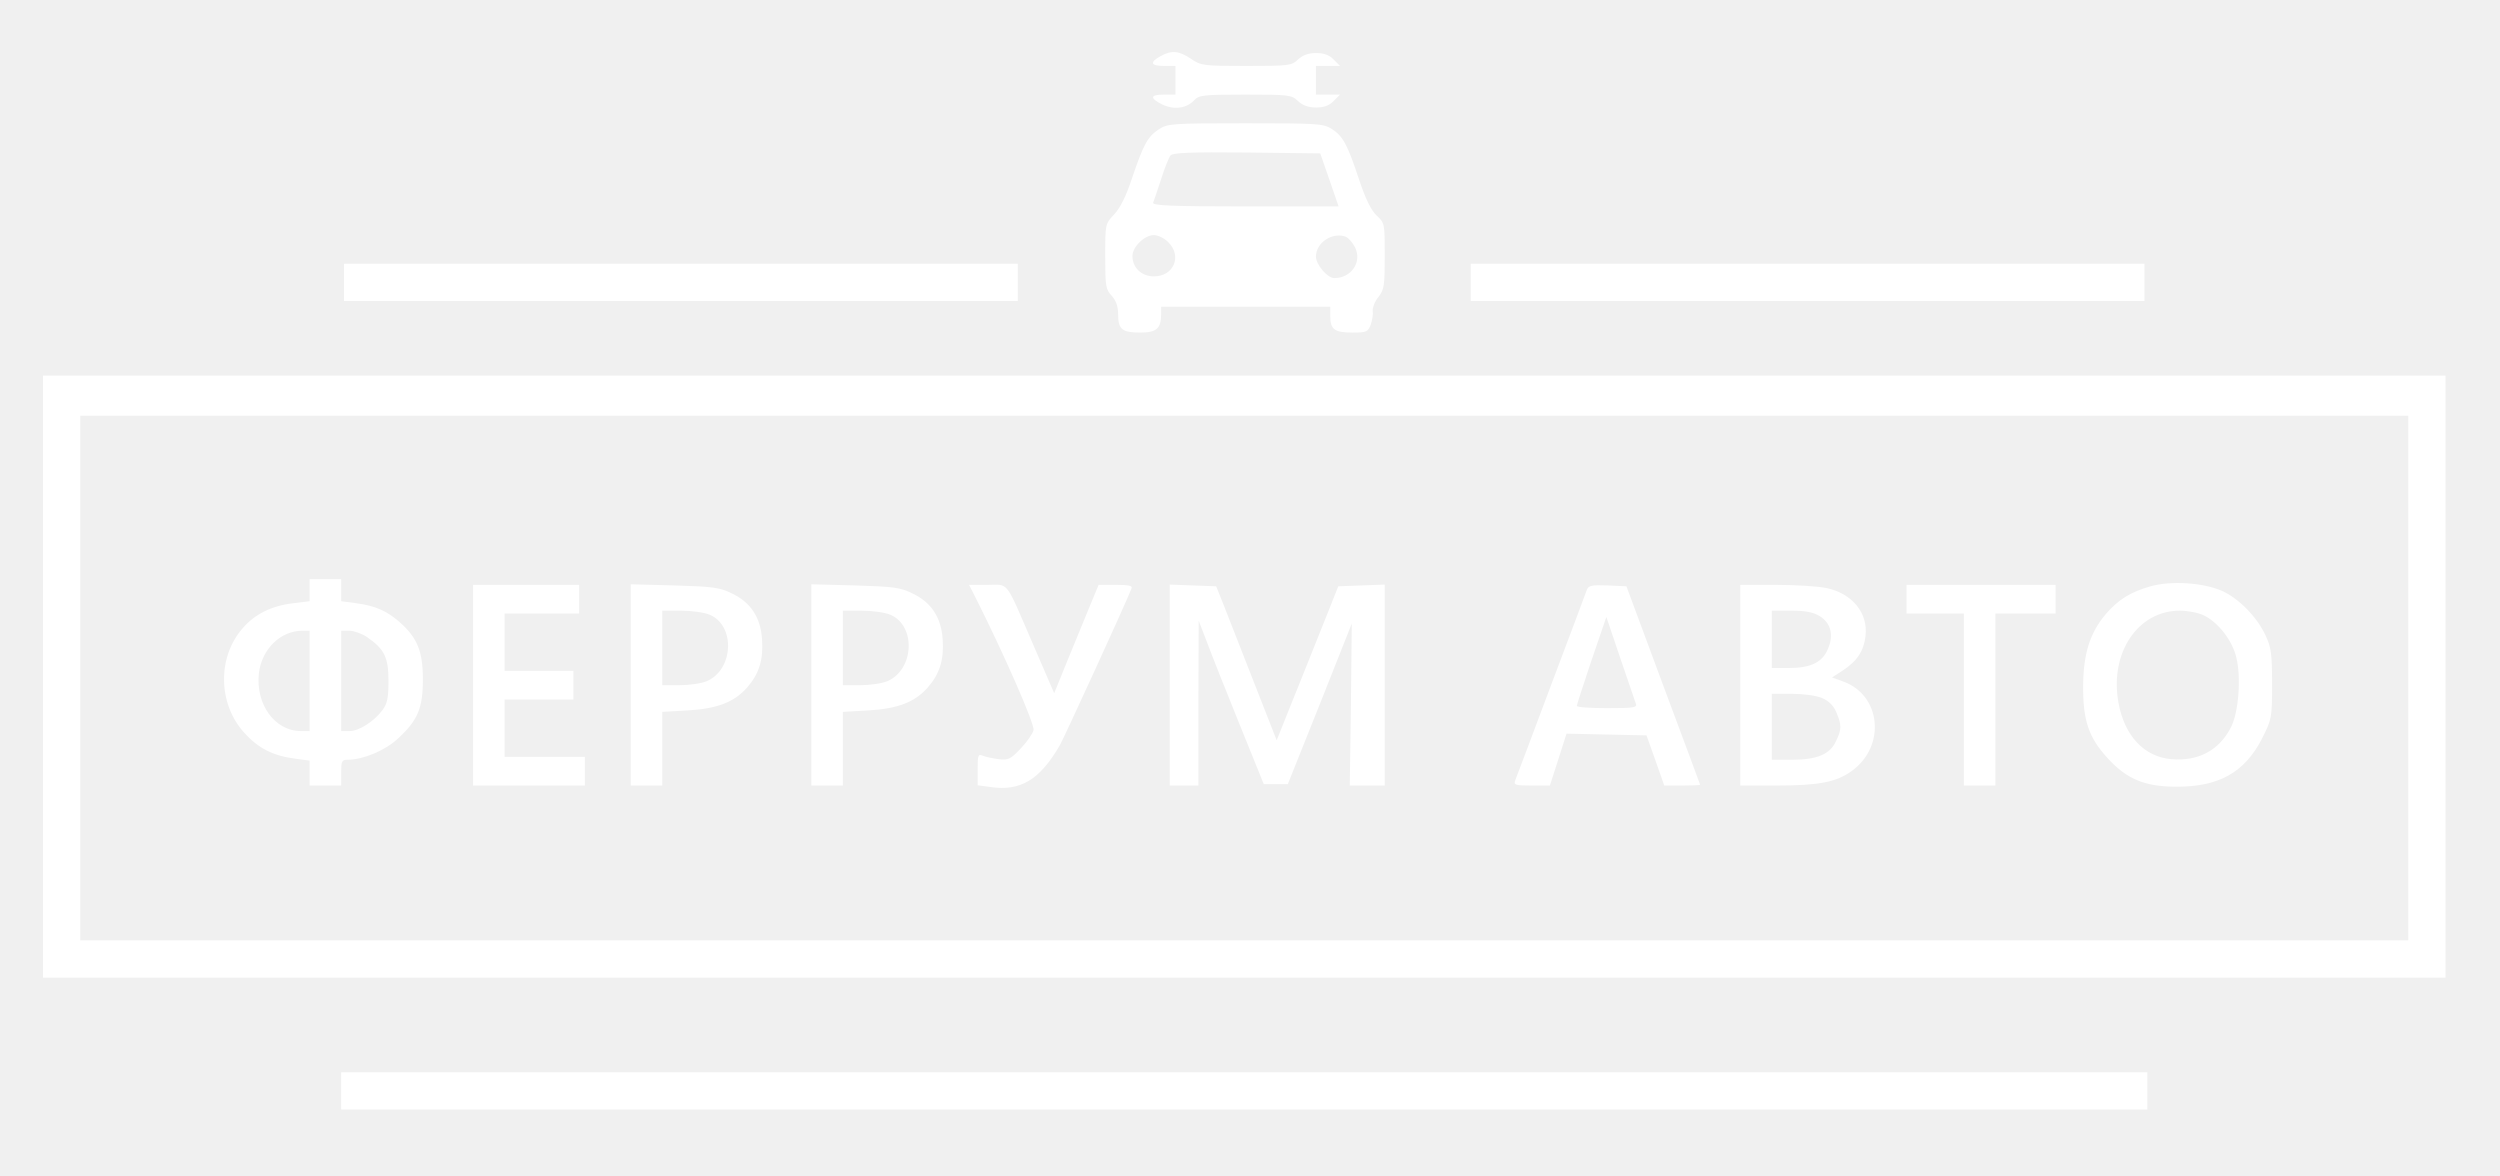
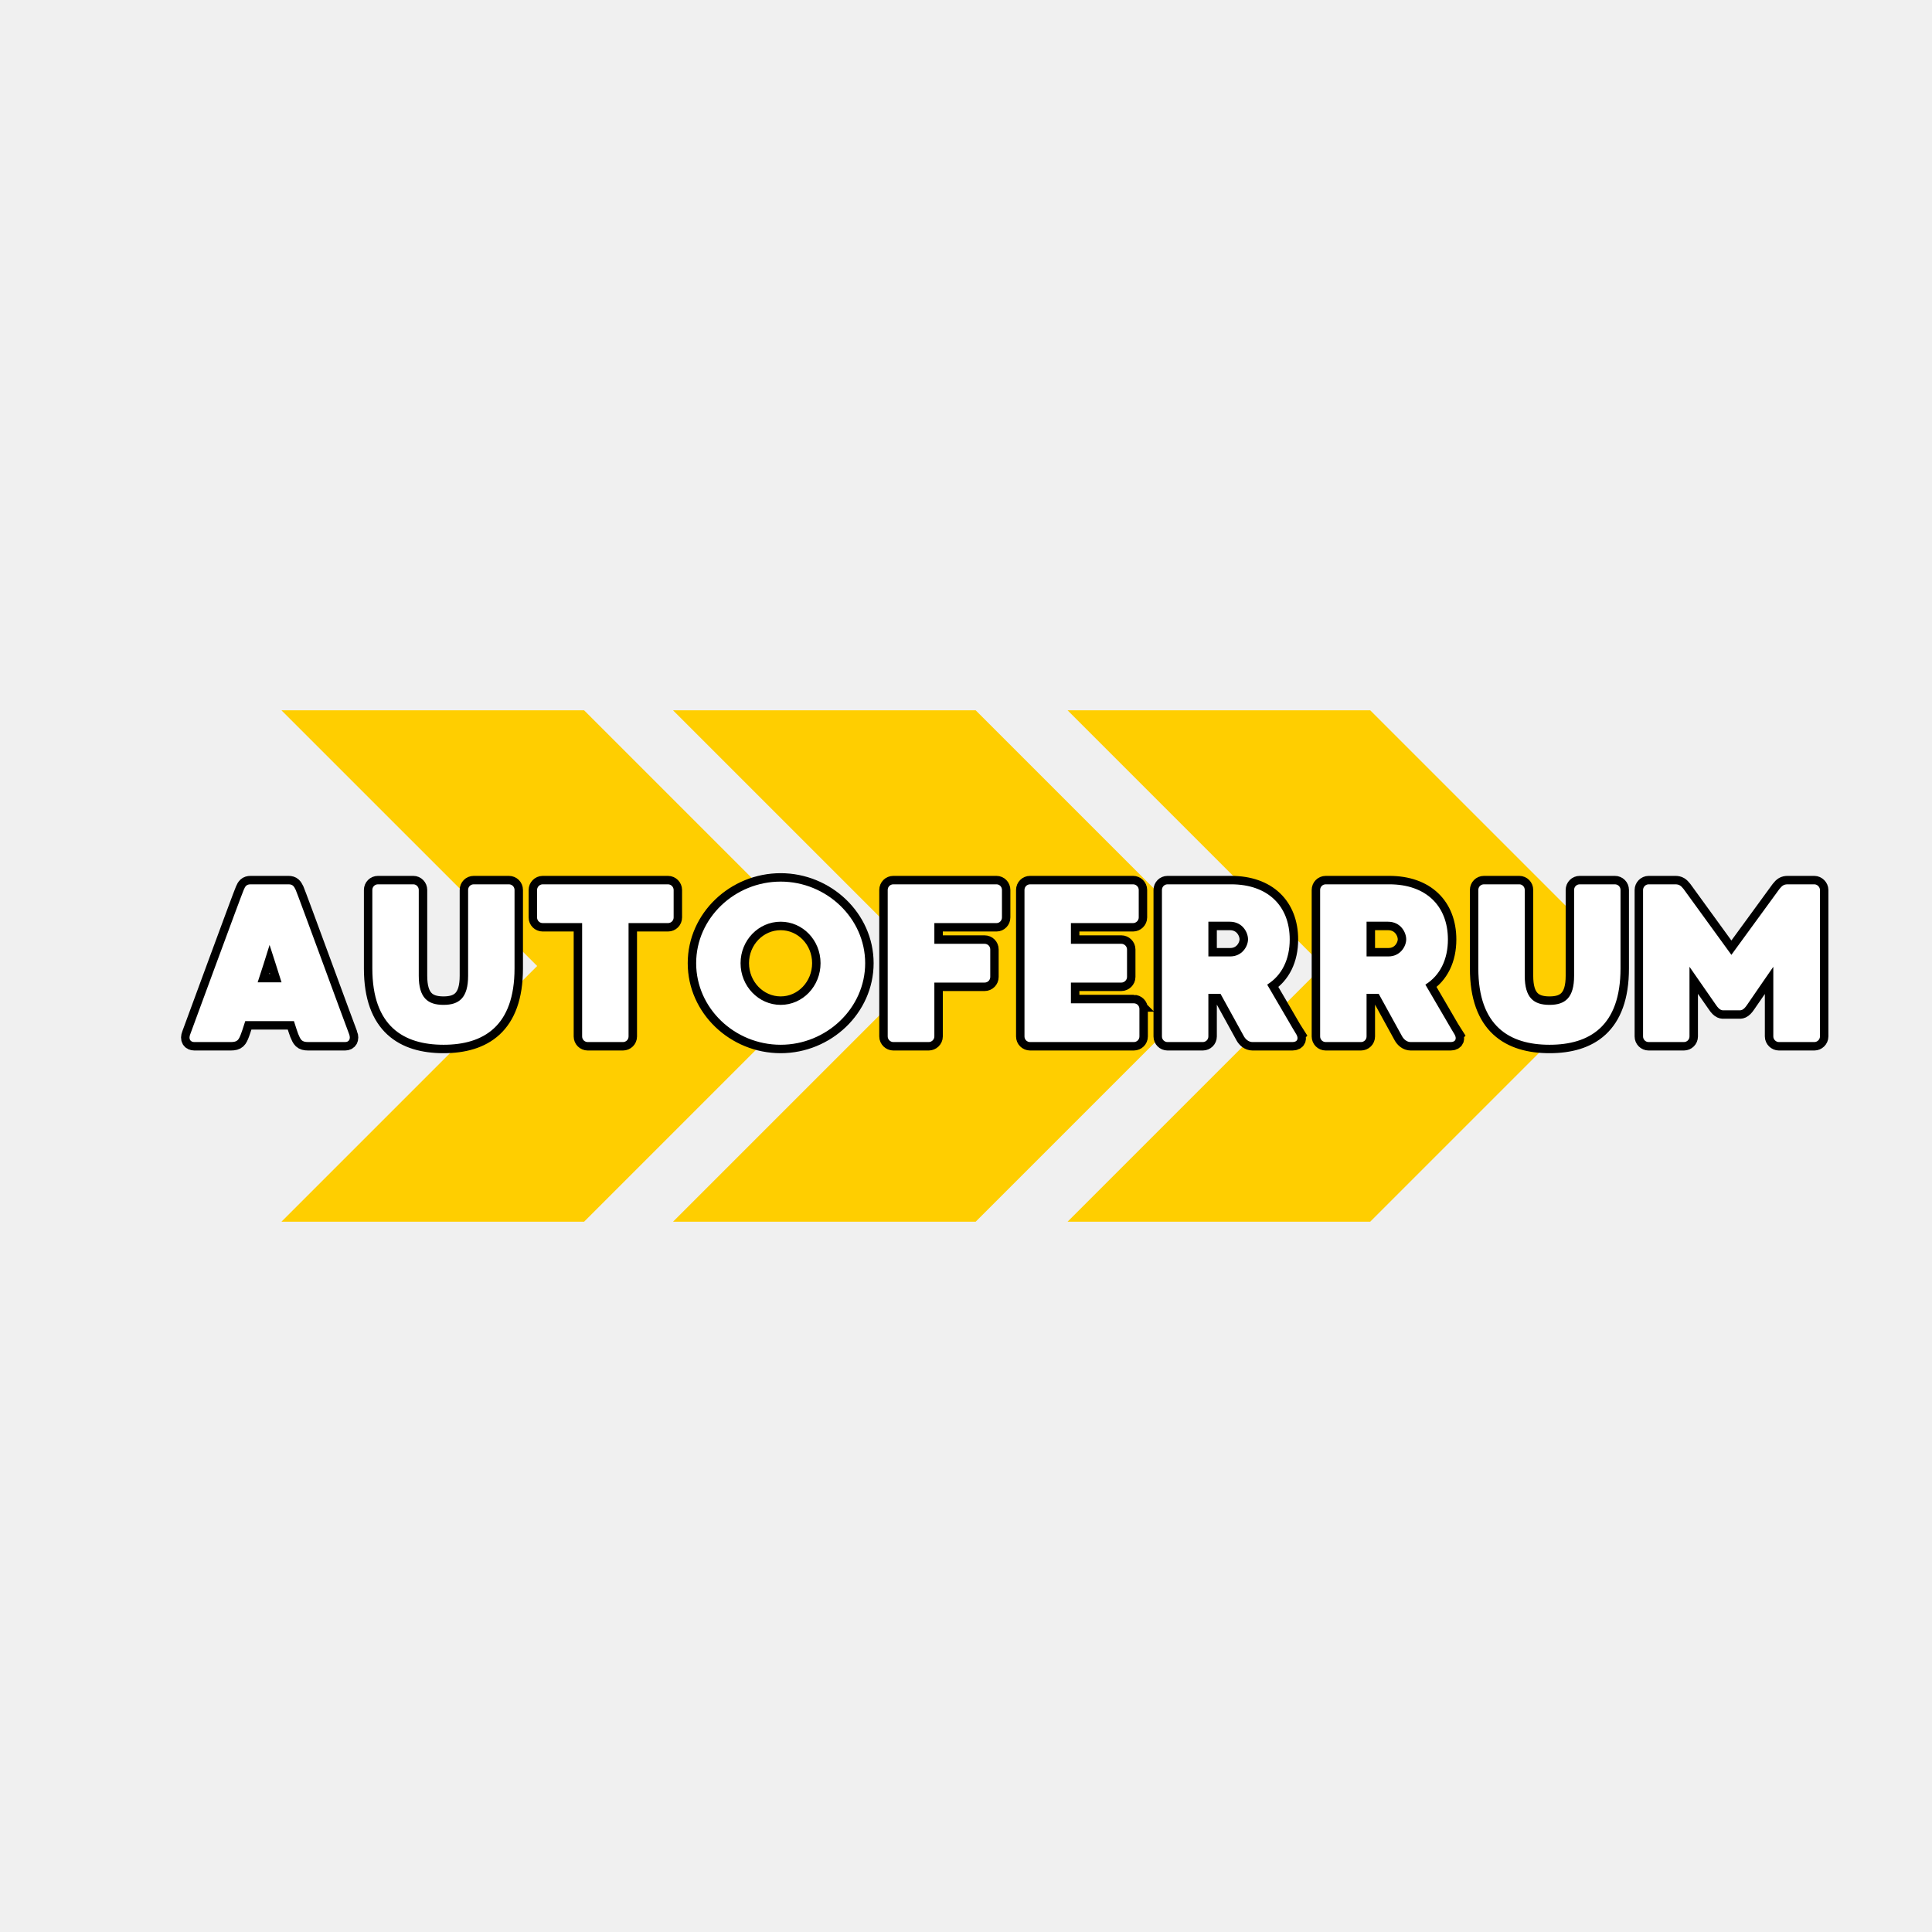
- <svg xmlns="http://www.w3.org/2000/svg" version="1.0" width="872pt" height="410pt" viewBox="0 0 872 410" preserveAspectRatio="xMidYMid meet">
-   <g transform="translate(0,410) scale(0.1,-0.1)" fill="#fff" stroke="none">
-     <path d="M4048 3904 c-39 -21 -35 -34 12 -34 l40 0 0 -50 0 -50 -40 0 c-49 0 -51 -12 -5 -35 42 -19 84 -13 111 16 16 17 31 19 177 19 152 0 162 -1 184 -22 17 -16 37 -23 64 -23 27 0 46 7 61 23 l22 22 -42 0 -42 0 0 50 0 50 42 0 42 0 -22 22 c-15 16 -34 23 -61 23 -27 0 -47 -7 -64 -23 -22 -21 -32 -22 -180 -22 -150 0 -158 1 -193 25 -42 28 -67 31 -106 9z" />
-     <path d="M4042 3649 c-39 -26 -53 -51 -94 -172 -20 -61 -41 -103 -62 -125 -31 -33 -31 -33 -31 -147 0 -104 2 -115 23 -137 15 -17 22 -37 22 -64 0 -53 14 -64 77 -64 57 0 73 14 73 64 l0 26 295 0 295 0 0 -33 c0 -46 15 -57 77 -57 49 0 54 2 64 27 5 15 9 36 7 48 -1 11 7 34 20 49 20 26 22 40 22 143 0 113 0 115 -28 141 -20 19 -39 58 -62 127 -40 121 -56 151 -96 176 -29 18 -52 19 -300 19 -256 0 -271 -1 -302 -21z m595 -176 l32 -93 -326 0 c-256 0 -324 3 -321 13 3 6 15 44 28 82 12 39 27 76 33 83 7 9 69 12 266 10 l256 -3 32 -92z m-562 -218 c49 -48 19 -119 -50 -119 -43 0 -75 30 -75 71 0 32 42 73 75 73 14 0 37 -11 50 -25z m620 19 c8 -4 23 -20 31 -36 26 -51 -12 -108 -72 -108 -24 0 -64 47 -64 75 0 49 58 87 105 69z" />
-     <path d="M1200 3115 l0 -65 1175 0 1175 0 0 65 0 65 -1175 0 -1175 0 0 -65z" />
-     <path d="M5130 3115 l0 -65 1175 0 1175 0 0 65 0 65 -1175 0 -1175 0 0 -65z" />
-     <path d="M150 1740 l0 -1050 4190 0 4190 0 0 1050 0 1050 -4190 0 -4190 0 0 -1050z m8250 -5 l0 -915 -4060 0 -4060 0 0 915 0 915 4060 0 4060 0 0 -915z" />
-     <path d="M1080 2041 l0 -38 -57 -7 c-76 -9 -135 -38 -178 -89 -88 -102 -84 -264 8 -364 48 -53 99 -79 175 -89 l52 -7 0 -43 0 -44 55 0 55 0 0 45 c0 40 2 45 23 45 53 0 130 32 174 73 70 64 88 106 88 207 0 98 -19 145 -81 200 -46 40 -85 57 -152 66 l-52 7 0 38 0 39 -55 0 -55 0 0 -39z m0 -316 l0 -175 -30 0 c-92 0 -159 94 -147 202 10 83 74 147 150 148 l27 0 0 -175z m200 153 c61 -42 75 -71 75 -153 0 -59 -4 -79 -21 -102 -30 -40 -82 -73 -115 -73 l-29 0 0 175 0 175 29 0 c15 0 43 -10 61 -22z" />
-     <path d="M7501 2055 c-70 -20 -112 -46 -156 -97 -55 -65 -78 -137 -79 -248 -1 -123 19 -182 85 -254 66 -73 129 -99 234 -100 153 -2 244 49 305 168 34 68 35 71 35 190 0 103 -3 128 -22 168 -30 66 -95 132 -155 158 -66 28 -175 35 -247 15z m185 -101 c51 -24 100 -88 114 -146 18 -71 8 -193 -18 -244 -41 -81 -114 -120 -208 -112 -95 8 -164 81 -185 198 -31 173 68 320 214 320 27 0 64 -7 83 -16z" />
-     <path d="M1650 1710 l0 -350 195 0 195 0 0 50 0 50 -140 0 -140 0 0 100 0 100 120 0 120 0 0 50 0 50 -120 0 -120 0 0 100 0 100 130 0 130 0 0 50 0 50 -185 0 -185 0 0 -350z" />
-     <path d="M2200 1711 l0 -351 55 0 55 0 0 129 0 128 88 5 c104 6 163 29 208 80 42 48 57 97 52 168 -5 77 -40 129 -105 160 -42 21 -67 24 -200 28 l-153 4 0 -351z m275 245 c91 -38 84 -192 -10 -232 -19 -8 -62 -14 -95 -14 l-60 0 0 130 0 130 65 0 c36 0 81 -6 100 -14z" />
-     <path d="M2830 1711 l0 -351 55 0 55 0 0 129 0 128 88 5 c104 6 163 29 208 80 42 48 57 97 52 168 -5 77 -40 129 -105 160 -42 21 -67 24 -200 28 l-153 4 0 -351z m275 245 c91 -38 84 -192 -10 -232 -19 -8 -62 -14 -95 -14 l-60 0 0 130 0 130 65 0 c36 0 81 -6 100 -14z" />
-     <path d="M3399 2023 c102 -202 211 -450 206 -470 -3 -12 -23 -41 -45 -64 -35 -37 -43 -41 -77 -37 -21 3 -46 8 -55 12 -16 7 -18 2 -18 -47 l0 -56 44 -6 c105 -16 173 25 243 146 16 29 226 486 250 547 4 9 -11 12 -55 12 l-60 0 -34 -82 c-19 -46 -54 -131 -78 -190 l-43 -106 -73 169 c-100 231 -83 209 -160 209 l-64 0 19 -37z" />
-     <path d="M4080 1710 l0 -350 50 0 50 0 0 288 1 287 29 -75 c15 -41 66 -169 113 -285 l85 -210 42 0 42 0 112 280 111 280 -3 -282 -4 -283 61 0 61 0 0 350 0 351 -81 -3 -81 -3 -107 -268 -108 -269 -78 199 c-43 109 -90 230 -105 268 l-28 70 -81 3 -81 3 0 -351z" />
-     <path d="M5535 2043 c-3 -10 -60 -160 -125 -333 -65 -173 -121 -323 -125 -332 -6 -16 0 -18 57 -18 l64 0 29 90 29 91 139 -3 140 -3 31 -87 31 -88 62 0 c35 0 63 1 63 3 0 1 -58 157 -129 347 l-128 345 -65 3 c-55 2 -67 0 -73 -15z m170 -395 c7 -16 -2 -18 -99 -18 -58 0 -106 3 -106 8 0 4 23 75 51 158 l52 152 48 -142 c26 -77 51 -149 54 -158z" />
-     <path d="M6070 1710 l0 -350 125 0 c149 0 211 12 264 51 121 87 102 267 -33 313 l-36 13 37 24 c51 33 74 69 80 121 9 80 -46 148 -137 167 -28 6 -107 11 -175 11 l-125 0 0 -350z m277 241 c39 -24 50 -66 29 -114 -19 -47 -60 -67 -136 -67 l-60 0 0 100 0 100 68 0 c48 0 76 -5 99 -19z m9 -286 c23 -10 39 -26 49 -49 19 -45 19 -60 -1 -101 -21 -46 -66 -65 -153 -65 l-71 0 0 115 0 115 70 0 c39 0 86 -6 106 -15z" />
-     <path d="M6650 2010 l0 -50 100 0 100 0 0 -300 0 -300 55 0 55 0 0 300 0 300 105 0 105 0 0 50 0 50 -260 0 -260 0 0 -50z" />
-     <path d="M1190 295 l0 -65 3150 0 3150 0 0 65 0 65 -3150 0 -3150 0 0 -65z" />
+ <svg xmlns="http://www.w3.org/2000/svg" width="500" height="500" version="1.0" viewBox="0 0 375 375">
+   <defs>
+     <clipPath id="a">
+       <path d="M54.629 137.871h108.375v99.258h-108.375Zm0 0" />
+     </clipPath>
+     <clipPath id="b">
+       <path d="M54.629 137.871H113.375L163.004 187.5 113.375 237.129H54.629L104.262 187.5Zm0 0" />
+     </clipPath>
+     <clipPath id="c">
+       <path d="M130.637 137.871h108.371v99.258H130.637Zm0 0" />
+     </clipPath>
+     <clipPath id="d">
+       <path d="M130.637 137.871h58.742L239.008 187.5l-49.629 49.629h-58.742L180.266 187.5Zm0 0" />
+     </clipPath>
+     <clipPath id="e">
+       <path d="M207.219 137.871h108.371v99.258H207.219Zm0 0" />
+     </clipPath>
+     <clipPath id="f">
+       <path d="M207.219 137.871h58.742L315.59 187.5l-49.629 49.629H207.219L256.848 187.5Zm0 0" />
+     </clipPath>
+   </defs>
+   <g clip-path="url(#a)">
+     <g clip-path="url(#b)">
+       <path fill="#ffce00" d="M54.629 137.871h108.375v99.258h-108.375Zm0 0" />
+     </g>
  </g>
+   <g clip-path="url(#c)">
+     <g clip-path="url(#d)">
+       <path fill="#ffce00" d="M130.637 137.871h108.371v99.258H130.637Zm0 0" />
+     </g>
+   </g>
+   <g clip-path="url(#e)">
+     <g clip-path="url(#f)">
+       <path fill="#ffce00" d="M207.219 137.871h108.371v99.258H207.219Zm0 0" />
+     </g>
+   </g>
+   <path fill="none" stroke="#000" stroke-width="3.28" d="M67.77 200.734c-.395-.961-10.02-27.25-10.371-27.996-.352-.738-.609-1.09-1.398-1.09h-7.348c-.789 0-1.047.352-1.355 1.09-.352.746-9.973 26.941-10.367 27.996-.398.965.039 1.527.789 1.527h7.078c1.316 0 1.539-.437 1.977-1.566.086-.227.395-1.102.832-2.5h9.441c.437 1.398.746 2.273.832 2.5.48 1.129.664 1.566 1.965 1.566h7.133c.75 0 1.145-.562.793-1.527Zm-17.762-10.059c.793-2.371 1.57-4.859 2.32-7.262.789 2.402 1.57 4.891 2.316 7.262Zm48.77-19.027h-6.824c-.609 0-1.09.48-1.09 1.09v16.668c0 4.281-1.75 5.637-4.773 5.637-3.062 0-4.805-1.355-4.805-5.637v-16.668c0-.609-.48-1.09-1.055-1.09h-6.867c-.609 0-1.09.48-1.09 1.09v15.227c0 11.234 6.074 14.82 13.816 14.82 7.742 0 13.777-3.586 13.777-14.82v-15.227c0-.609-.48-1.09-1.09-1.09Zm30.883 0h-24.324c-.609 0-1.09.523-1.09 1.09v5.336c0 .609.48 1.09 1.09 1.09h7.656v22.012c0 .605.48 1.086 1.09 1.086h6.824c.617 0 1.098-.48 1.098-1.086v-22.012h7.656c.609 0 1.09-.48 1.09-1.09v-5.336c0-.566-.48-1.09-1.09-1.09Zm21.867-.523c-8.926 0-16.402 7.078-16.402 15.824 0 8.758 7.477 15.836 16.402 15.836 8.875 0 16.402-7.078 16.402-15.836 0-8.746-7.527-15.824-16.402-15.824Zm0 23.918c-4.293 0-7.785-3.629-7.785-8.094 0-4.453 3.492-8.039 7.785-8.039 4.285 0 7.742 3.586 7.742 8.039 0 4.465-3.457 8.094-7.742 8.094Zm41.898-23.395h-20.031c-.609 0-1.09.48-1.09 1.09v28.438c0 .605.523 1.086 1.09 1.086h6.867c.574 0 1.098-.48 1.098-1.086v-10.457h9.75c.609 0 1.09-.48 1.09-1.098v-5.332c0-.617-.48-1.098-1.09-1.098h-9.75v-4.027h12.066c.566 0 1.047-.48 1.047-1.09v-5.336c0-.609-.48-1.09-1.047-1.09Zm26.637 23.086h-12.195v-4.016h9.793c.566 0 1.09-.48 1.09-1.098v-5.332c0-.617-.523-1.098-1.09-1.098h-9.793v-4.027h12.066c.566 0 1.09-.48 1.09-1.09v-5.336c0-.609-.523-1.09-1.09-1.09H199.941c-.605 0-1.086.48-1.086 1.09v28.438c0 .605.48 1.086 1.086 1.086h20.121c.617 0 1.098-.48 1.098-1.086v-5.34c0-.609-.48-1.102-1.098-1.102Zm31.582 6.086c-.352-.523-3.59-6.172-5.68-9.707 2.883-1.793 4.367-4.941 4.367-8.754 0-6.516-4.242-10.711-11.375-10.711h-12.332c-.609 0-1.09.48-1.09 1.09v28.438c0 .605.48 1.086 1.09 1.086h6.824c.617 0 1.098-.48 1.098-1.086v-8.277h2.359c1.965 3.586 4.367 7.965 4.551 8.277.297.523.875 1.086 1.656 1.086h7.742c1.055 0 1.184-.746.789-1.441Zm-9.41-18.504c0 1.355-1.129 3.332-3.449 3.332h-4.238v-6.738h4.156c2.488 0 3.531 2.09 3.531 3.406Zm40.113 18.504c-.352-.523-3.586-6.172-5.68-9.707 2.883-1.793 4.367-4.941 4.367-8.754 0-6.516-4.238-10.711-11.371-10.711h-12.336c-.609 0-1.09.48-1.09 1.09v28.438c0 .605.48 1.086 1.09 1.086h6.824c.621 0 1.102-.48 1.102-1.086v-8.277h2.359c1.965 3.586 4.367 7.965 4.547 8.277.301.523.879 1.086 1.656 1.086h7.742c1.059 0 1.188-.746.789-1.441Zm-9.406-18.504c0 1.355-1.133 3.332-3.449 3.332h-4.238v-6.738h4.152c2.488 0 3.535 2.09 3.535 3.406Zm40.508-10.668h-6.824c-.609 0-1.09.48-1.09 1.09v16.668c0 4.281-1.75 5.637-4.773 5.637-3.063 0-4.805-1.355-4.805-5.637v-16.668c0-.609-.48-1.09-1.059-1.09h-6.863c-.609 0-1.09.48-1.09 1.09v15.227c0 11.234 6.074 14.82 13.816 14.82 7.742 0 13.777-3.586 13.777-14.82v-15.227c0-.609-.48-1.09-1.09-1.09Zm38.711 0h-5.168c-.738 0-1.09.254-1.613.918-.48.652-9.32 12.77-9.32 12.77s-8.789-12.117-9.27-12.77c-.523-.664-.879-.918-1.613-.918h-5.168c-.609 0-1.09.523-1.09 1.09v28.438c0 .605.48 1.086 1.09 1.086h6.824c.617 0 1.098-.48 1.098-1.086v-13.52s4.324 6.258 5.074 7.305c.832 1.27 1.313 1.129 1.652 1.129h2.852c.344 0 .824.141 1.656-1.129.707-1.047 5.031-7.305 5.031-7.305v13.52c0 .605.523 1.086 1.098 1.086h6.867c.566 0 1.09-.48 1.09-1.086v-28.438c0-.566-.523-1.09-1.09-1.09Zm0 0" />
+   <path fill="#fff" d="M67.767 200.732c-.395-.961-10.016-27.25-10.367-27.992-.348-.746-.613-1.094-1.398-1.094h-7.348c-.789 0-1.051.348-1.355 1.094-.352.742-9.977 26.941-10.367 27.992-.395.961.043 1.531.785 1.531h7.086c1.312 0 1.531-.438 1.969-1.574.09-.219.395-1.094.832-2.492h9.449c.438 1.398.742 2.273.828 2.492.48 1.137.656 1.574 1.969 1.574h7.129c.746 0 1.141-.57.789-1.531Zm-17.758-10.059c.785-2.363 1.574-4.855 2.316-7.262.789 2.406 1.574 4.898 2.32 7.262ZM98.779 171.646h-6.824c-.613 0-1.094.48-1.094 1.094v16.664c0 4.285-1.75 5.641-4.77 5.641-3.062 0-4.809-1.355-4.809-5.641V172.74c0-.613-.484-1.094-1.051-1.094h-6.867c-.613 0-1.094.48-1.094 1.094v15.219c0 11.242 6.078 14.828 13.82 14.828 7.742 0 13.781-3.586 13.781-14.828v-15.219c0-.613-.484-1.094-1.094-1.094ZM129.659 171.646h-24.32c-.613 0-1.094.523-1.094 1.094v5.336c0 .609.48 1.094 1.094 1.094h7.652v22c0 .613.484 1.094 1.094 1.094h6.824c.613 0 1.094-.48 1.094-1.094v-22h7.656c.609 0 1.094-.484 1.094-1.094v-5.336c0-.57-.484-1.094-1.094-1.094ZM151.527 171.119c-8.922 0-16.402 7.086-16.402 15.836 0 8.746 7.48 15.832 16.402 15.832 8.879 0 16.402-7.086 16.402-15.832 0-8.75-7.523-15.836-16.402-15.836Zm0 23.926c-4.285 0-7.785-3.629-7.785-8.09 0-4.461 3.5-8.051 7.785-8.051s7.742 3.59 7.742 8.051c0 4.461-3.457 8.09-7.742 8.09ZM193.428 171.646h-20.031c-.613 0-1.094.48-1.094 1.094v28.43c0 .613.523 1.094 1.094 1.094h6.867c.566 0 1.094-.48 1.094-1.094v-10.453h9.754c.613 0 1.094-.48 1.094-1.094v-5.336c0-.613-.48-1.094-1.094-1.094h-9.754v-4.023h12.07c.57 0 1.051-.484 1.051-1.094v-5.336c0-.613-.48-1.094-1.051-1.094ZM220.067 194.74h-12.203v-4.023h9.797c.566 0 1.094-.48 1.094-1.094v-5.336c0-.613-.527-1.094-1.094-1.094h-9.797v-4.023h12.07c.57 0 1.094-.484 1.094-1.094v-5.336c0-.613-.523-1.094-1.094-1.094h-19.988c-.613 0-1.094.48-1.094 1.094v28.43c0 .613.48 1.094 1.094 1.094h20.121c.609 0 1.094-.48 1.094-1.094V195.834c0-.613-.484-1.094-1.094-1.094ZM251.646 200.818c-.352-.523-3.586-6.164-5.688-9.707 2.887-1.793 4.375-4.945 4.375-8.75 0-6.516-4.242-10.715-11.371-10.715h-12.336c-.613 0-1.094.48-1.094 1.094v28.43c0 .613.48 1.094 1.094 1.094h6.824c.609 0 1.094-.48 1.094-1.094v-8.266h2.359c1.969 3.586 4.375 7.961 4.551 8.266.305.523.875 1.094 1.66 1.094h7.742c1.051 0 1.184-.742.789-1.445Zm-9.406-18.5c0 1.355-1.137 3.324-3.453 3.324h-4.242v-6.738h4.152c2.496 0 3.543 2.102 3.543 3.414ZM282.351 200.818c-.352-.523-3.586-6.164-5.688-9.707 2.887-1.793 4.375-4.945 4.375-8.75 0-6.516-4.242-10.715-11.371-10.715h-12.336c-.613 0-1.094.48-1.094 1.094v28.43c0 .613.48 1.094 1.094 1.094h6.824c.609 0 1.094-.48 1.094-1.094v-8.266h2.359c1.969 3.586 4.375 7.961 4.551 8.266.305.523.875 1.094 1.66 1.094h7.742c1.051 0 1.184-.742.789-1.445Zm-9.406-18.5c0 1.355-1.137 3.324-3.453 3.324h-4.242v-6.738h4.152c2.496 0 3.543 2.102 3.543 3.414ZM313.45 171.646h-6.824c-.613 0-1.094.48-1.094 1.094v16.664c0 4.285-1.75 5.641-4.77 5.641-3.062 0-4.809-1.355-4.809-5.641V172.74c0-.613-.484-1.094-1.051-1.094h-6.867c-.613 0-1.094.48-1.094 1.094v15.219c0 11.242 6.078 14.828 13.82 14.828 7.742 0 13.781-3.586 13.781-14.828v-15.219c0-.613-.484-1.094-1.094-1.094ZM352.158 171.646h-5.16c-.746 0-1.094.262-1.621.918-.48.656-9.316 12.773-9.316 12.773s-8.789-12.117-9.273-12.773c-.523-.656-.875-.918-1.617-.918h-5.16c-.613 0-1.094.523-1.094 1.094v28.43c0 .613.48 1.094 1.094 1.094h6.824c.609 0 1.094-.48 1.094-1.094v-13.516s4.328 6.254 5.074 7.305c.828 1.27 1.309 1.137 1.66 1.137h2.844c.348 0 .832.133 1.66-1.137.703-1.051 5.031-7.305 5.031-7.305v13.516c0 .613.523 1.094 1.094 1.094h6.867c.57 0 1.094-.48 1.094-1.094V172.74c0-.57-.523-1.094-1.094-1.094Zm0 0" />
</svg>
